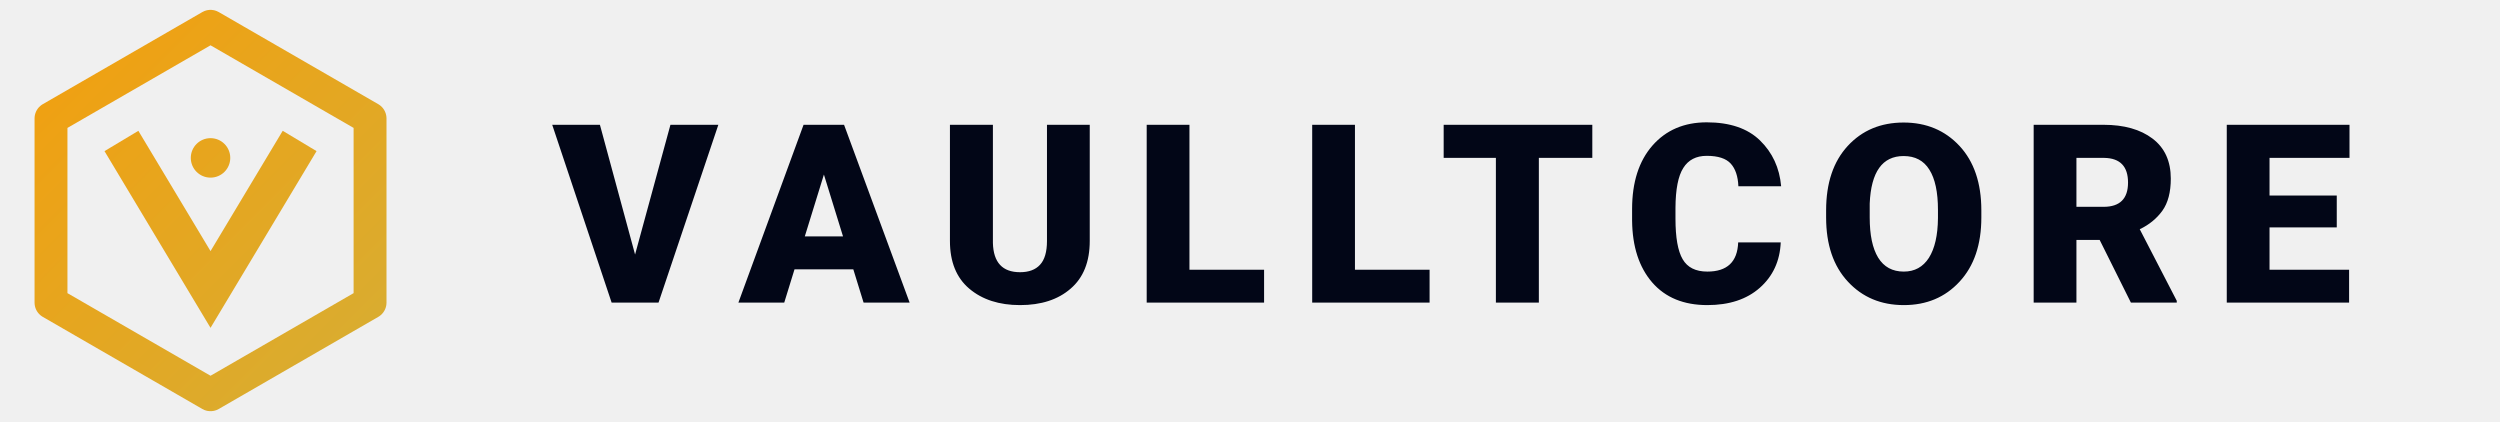
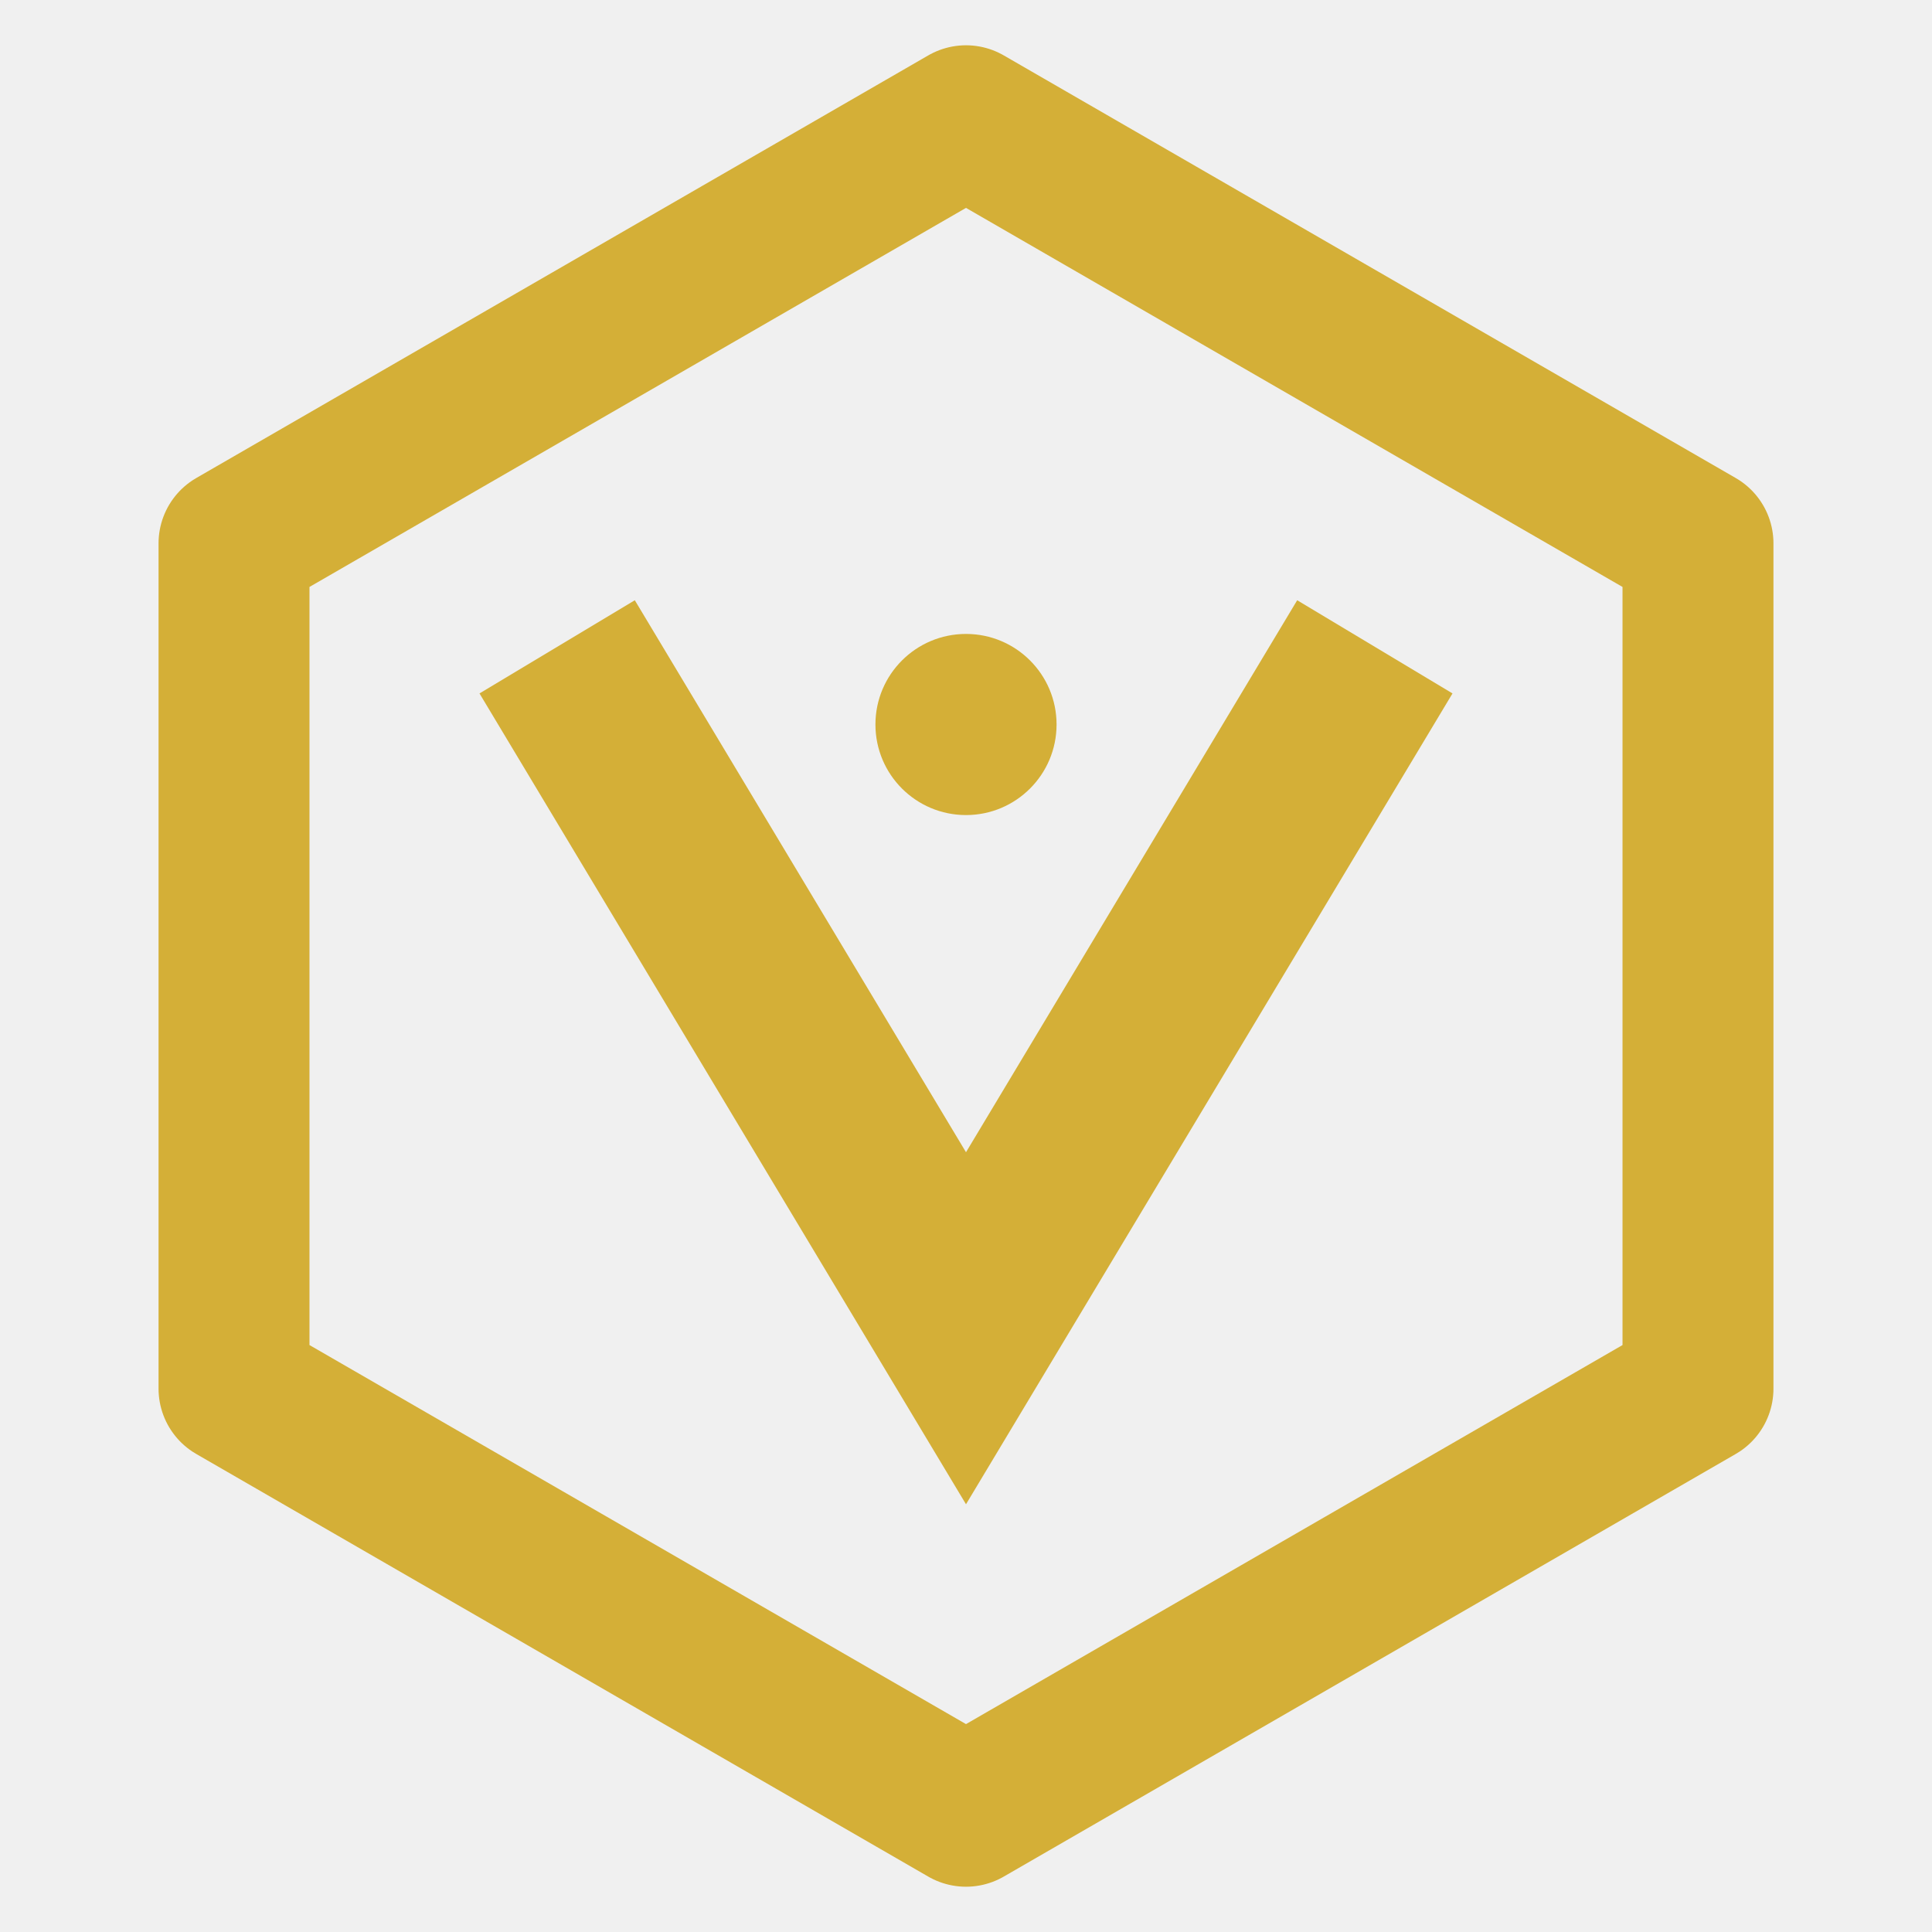
- <svg xmlns="http://www.w3.org/2000/svg" width="190" height="32" viewBox="0 0 190 32" fill="none">
+ <svg xmlns="http://www.w3.org/2000/svg" width="32" height="32" viewBox="0 0 32 32" fill="none">
  <style>
-     .vc-stroke { stroke: url(#sovereign-gold); }
-     .vc-fill { fill: url(#sovereign-gold); }
-     .vc-text {
-       fill: #020617; /* Obsidian for Light Mode */
-       font-family: system-ui, -apple-system, BlinkMacSystemFont, "Segoe UI", Roboto, sans-serif;
-       font-weight: 900;
-       font-size: 19px;
-       letter-spacing: 0.12em;
-       text-transform: uppercase;
-     }
+     :root { color-scheme: light dark; }
+     .v-stroke { stroke: #D4AF37; } /* Sovereign Gold */
+     .v-fill { fill: #D4AF37; }
    
-     /* Auto-Adaptive Stealth for Dark Mode */
    @media (prefers-color-scheme: dark) {
-       .vc-text { fill: #FFFFFF; }
+       .v-stroke { stroke: #F59E0B; } /* Brighter Gold for Dark Mode */
+       .v-fill { fill: #F59E0B; }
    }
  </style>
-   <defs>
-     <linearGradient id="sovereign-gold" x1="0" y1="0" x2="32" y2="32" gradientUnits="userSpaceOnUse">
-       <stop stop-color="#F59E0B" />
-       <stop offset="1" stop-color="#D4AF37" />
-     </linearGradient>
-   </defs>
-   <g>
-     <path d="M16 2L28.124 9V23L16 30L3.876 23V9L16 2Z" class="vc-stroke" fill="none" stroke-width="2.5" stroke-linejoin="round" />
-     <path d="M10 12L16 22L22 12" class="vc-stroke" fill="none" stroke-width="3" stroke-linecap="square" stroke-linejoin="miter" />
-     <circle cx="16" cy="12" r="1.5" class="vc-fill" />
-   </g>
-   <text x="42" y="23" class="vc-text">VAULLTCORE</text>
+   <path d="M16 2L28.124 9V23L16 30L3.876 23V9L16 2Z" class="v-stroke" stroke-width="2.5" stroke-linejoin="round" />
+   <path d="M10 12L16 22L22 12" class="v-stroke" stroke-width="3" stroke-linecap="square" stroke-linejoin="miter" />
+   <circle cx="16" cy="12" r="1.5" class="v-fill" />
</svg>
